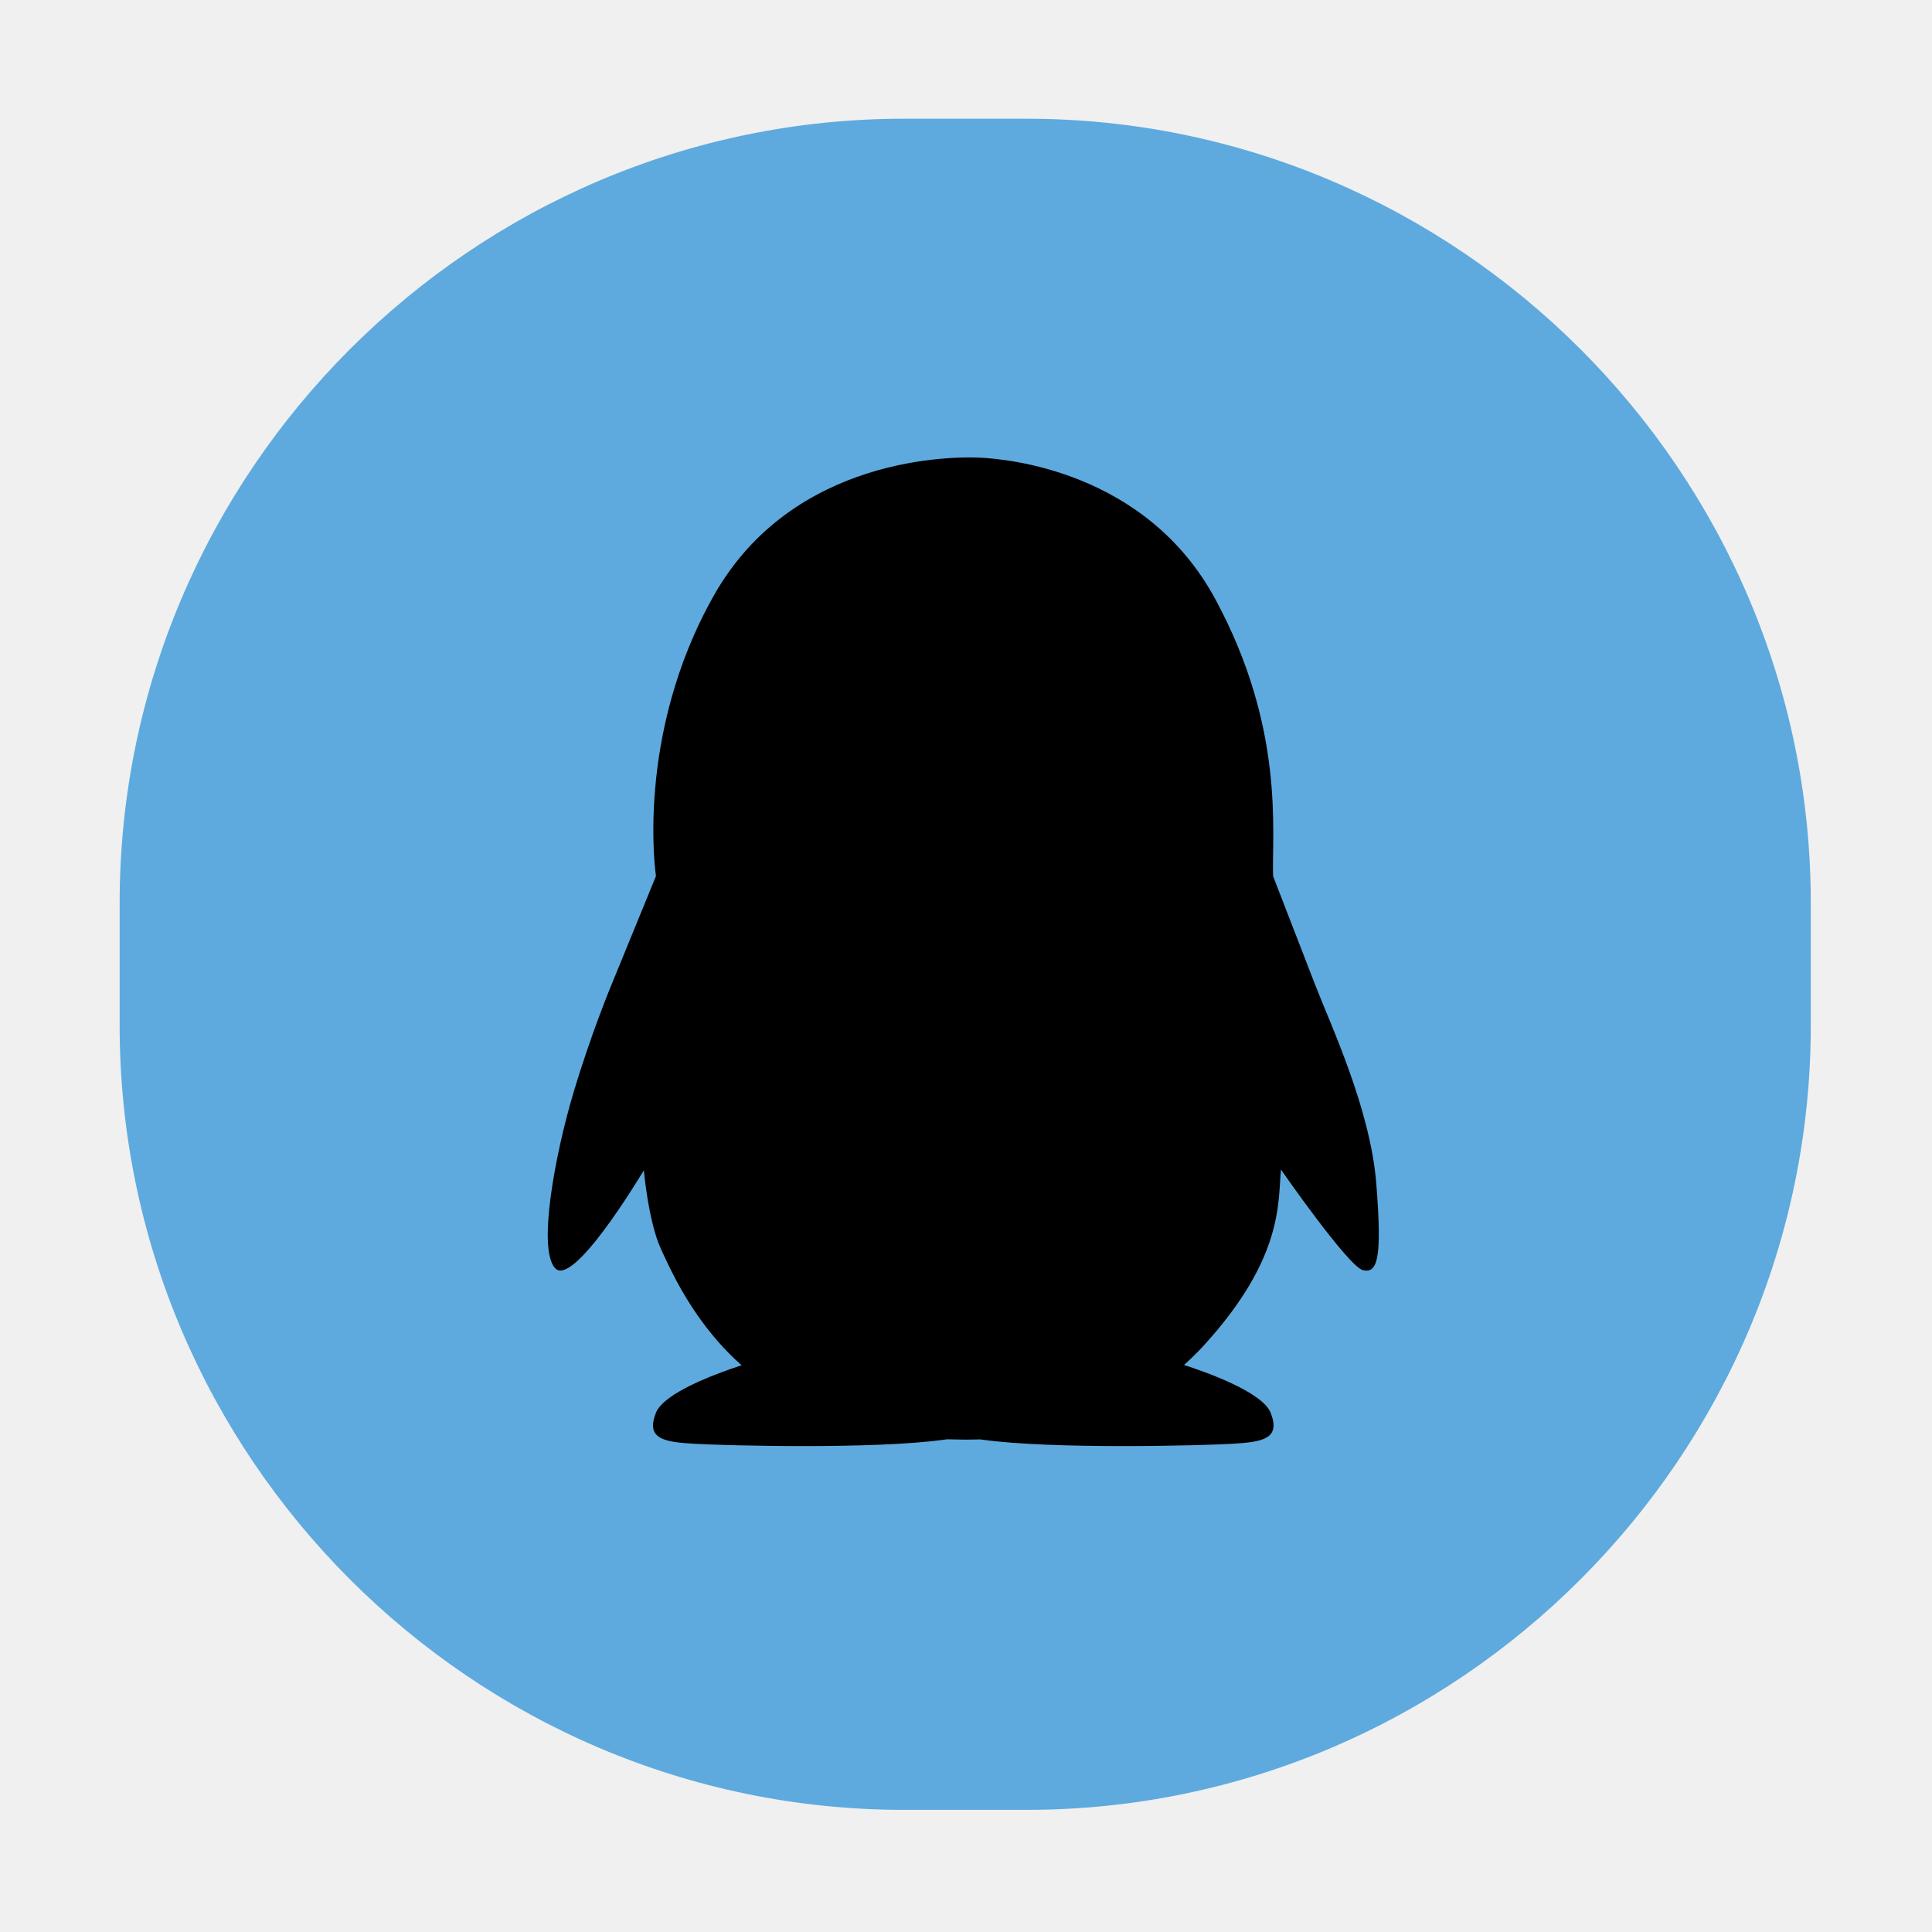
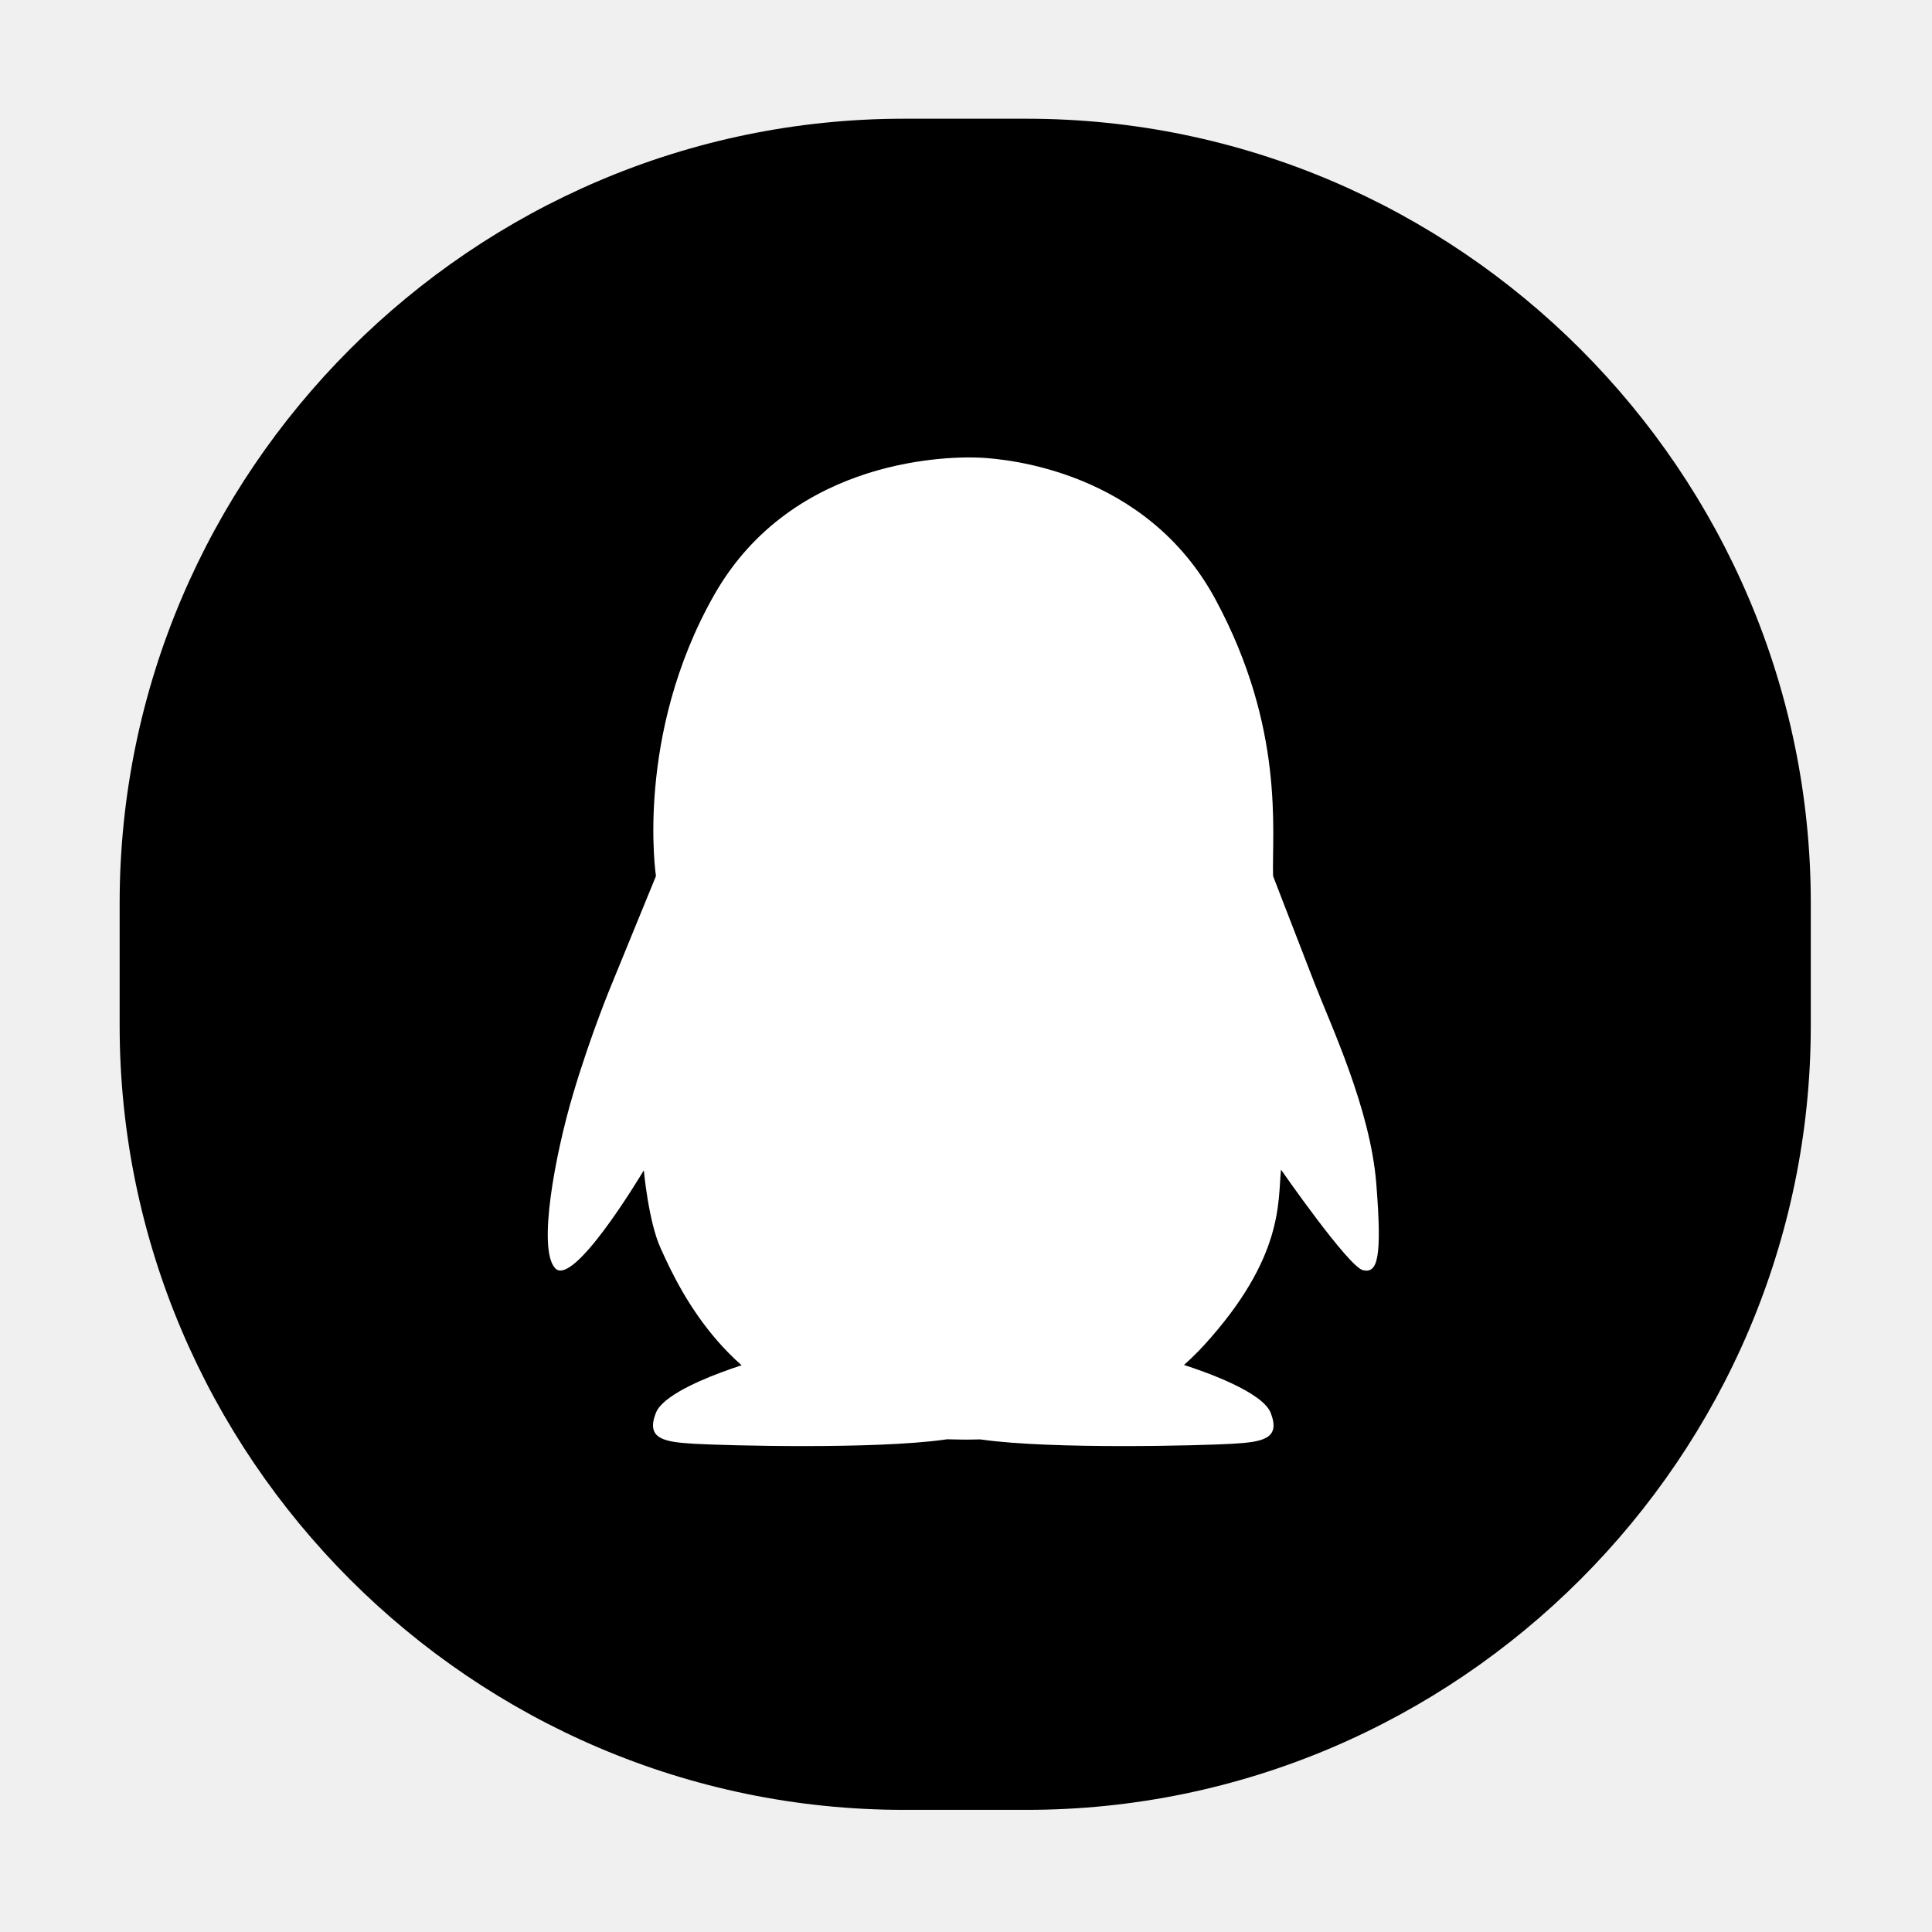
<svg xmlns="http://www.w3.org/2000/svg" class="icon" width="200px" height="200.00px" viewBox="0 0 1024 1024" version="1.1">
-   <path d="M544.06 959.267h-64.949c-228.634 0-415.697-187.064-415.697-415.697v-64.949c0-228.634 187.064-415.697 415.697-415.697h64.949c228.634 0 415.697 187.064 415.697 415.697v64.949c-0.001 228.634-187.065 415.697-415.697 415.697z" fill="#5EAADE" />
-   <path d="M729.46 627.301c-3.157-39.628-24.045-83.748-32.624-105.911l-22.084-57.047c-0.701-23.731 6.312-78.322-30.511-146.611s-110.82-74.445-124.497-75.146c-13.677-0.701-99.247-1.403-141.331 72.945-42.084 74.347-30.744 148.813-30.744 148.813l-23.524 57.478c-0.001 0.002-10.962 26.223-20.43 58.135-9.469 31.913-18.938 82.063-9.469 92.234 9.469 10.17 43.837-46.643 46.993-51.903 0 0 2.455 27.179 8.943 41.382l0.81 1.776 0.331 0.723 0.379 0.826 0.3 0.652 0.444 0.96 0.203 0.435a281.465 281.465 0 0 0 1.918 4.025l0.188 0.386c0.231 0.473 0.468 0.953 0.712 1.443l0.145 0.292c6.887 13.807 18.611 33.823 37.443 50.42l0.017 0.015-1.184 0.387c-10.667 3.516-31.694 11.209-40.625 19.819-1.717 1.656-2.988 3.345-3.65 5.046-5.376 13.794 4.208 15.431 20.575 16.366 16.366 0.935 94.922 3.04 132.563-2.221 0.408-0.056 0.787-0.114 1.171-0.171 2.71 0.094 5.323 0.142 7.829 0.161l0.152 0.001c0.835 0.005 1.663 0.008 2.475 0.008 0.497 0 1.015-0.002 1.542-0.006l0.21-0.001a222.593 222.593 0 0 0 5.462-0.106c0.26 0.038 0.508 0.076 0.778 0.114 37.642 5.261 116.198 3.157 132.563 2.221 16.366-0.935 25.951-2.572 20.574-16.366-4.301-11.036-34.174-21.619-45.956-25.413a141.388 141.388 0 0 0 7.959-7.645l0.237-0.245a142.494 142.494 0 0 0 2.531-2.702c42.434-46.643 38.927-76.101 40.681-92.935 0 0 35.776 51.553 43.489 53.307 7.713 1.754 10.168-6.311 7.012-45.941z" />
+   <path d="M544.06 959.267h-64.949c-228.634 0-415.697-187.064-415.697-415.697v-64.949c0-228.634 187.064-415.697 415.697-415.697h64.949c228.634 0 415.697 187.064 415.697 415.697v64.949c-0.001 228.634-187.065 415.697-415.697 415.697z" />
+   <path d="M729.46 627.301c-3.157-39.628-24.045-83.748-32.624-105.911l-22.084-57.047c-0.701-23.731 6.312-78.322-30.511-146.611s-110.82-74.445-124.497-75.146c-13.677-0.701-99.247-1.403-141.331 72.945-42.084 74.347-30.744 148.813-30.744 148.813l-23.524 57.478c-0.001 0.002-10.962 26.223-20.43 58.135-9.469 31.913-18.938 82.063-9.469 92.234 9.469 10.17 43.837-46.643 46.993-51.903 0 0 2.455 27.179 8.943 41.382l0.81 1.776 0.331 0.723 0.379 0.826 0.3 0.652 0.444 0.96 0.203 0.435a281.465 281.465 0 0 0 1.918 4.025l0.188 0.386c0.231 0.473 0.468 0.953 0.712 1.443l0.145 0.292c6.887 13.807 18.611 33.823 37.443 50.42l0.017 0.015-1.184 0.387c-10.667 3.516-31.694 11.209-40.625 19.819-1.717 1.656-2.988 3.345-3.65 5.046-5.376 13.794 4.208 15.431 20.575 16.366 16.366 0.935 94.922 3.04 132.563-2.221 0.408-0.056 0.787-0.114 1.171-0.171 2.71 0.094 5.323 0.142 7.829 0.161l0.152 0.001c0.835 0.005 1.663 0.008 2.475 0.008 0.497 0 1.015-0.002 1.542-0.006l0.21-0.001a222.593 222.593 0 0 0 5.462-0.106c0.26 0.038 0.508 0.076 0.778 0.114 37.642 5.261 116.198 3.157 132.563 2.221 16.366-0.935 25.951-2.572 20.574-16.366-4.301-11.036-34.174-21.619-45.956-25.413a141.388 141.388 0 0 0 7.959-7.645l0.237-0.245a142.494 142.494 0 0 0 2.531-2.702c42.434-46.643 38.927-76.101 40.681-92.935 0 0 35.776 51.553 43.489 53.307 7.713 1.754 10.168-6.311 7.012-45.941z" fill="#FFFFFF" />
</svg>
